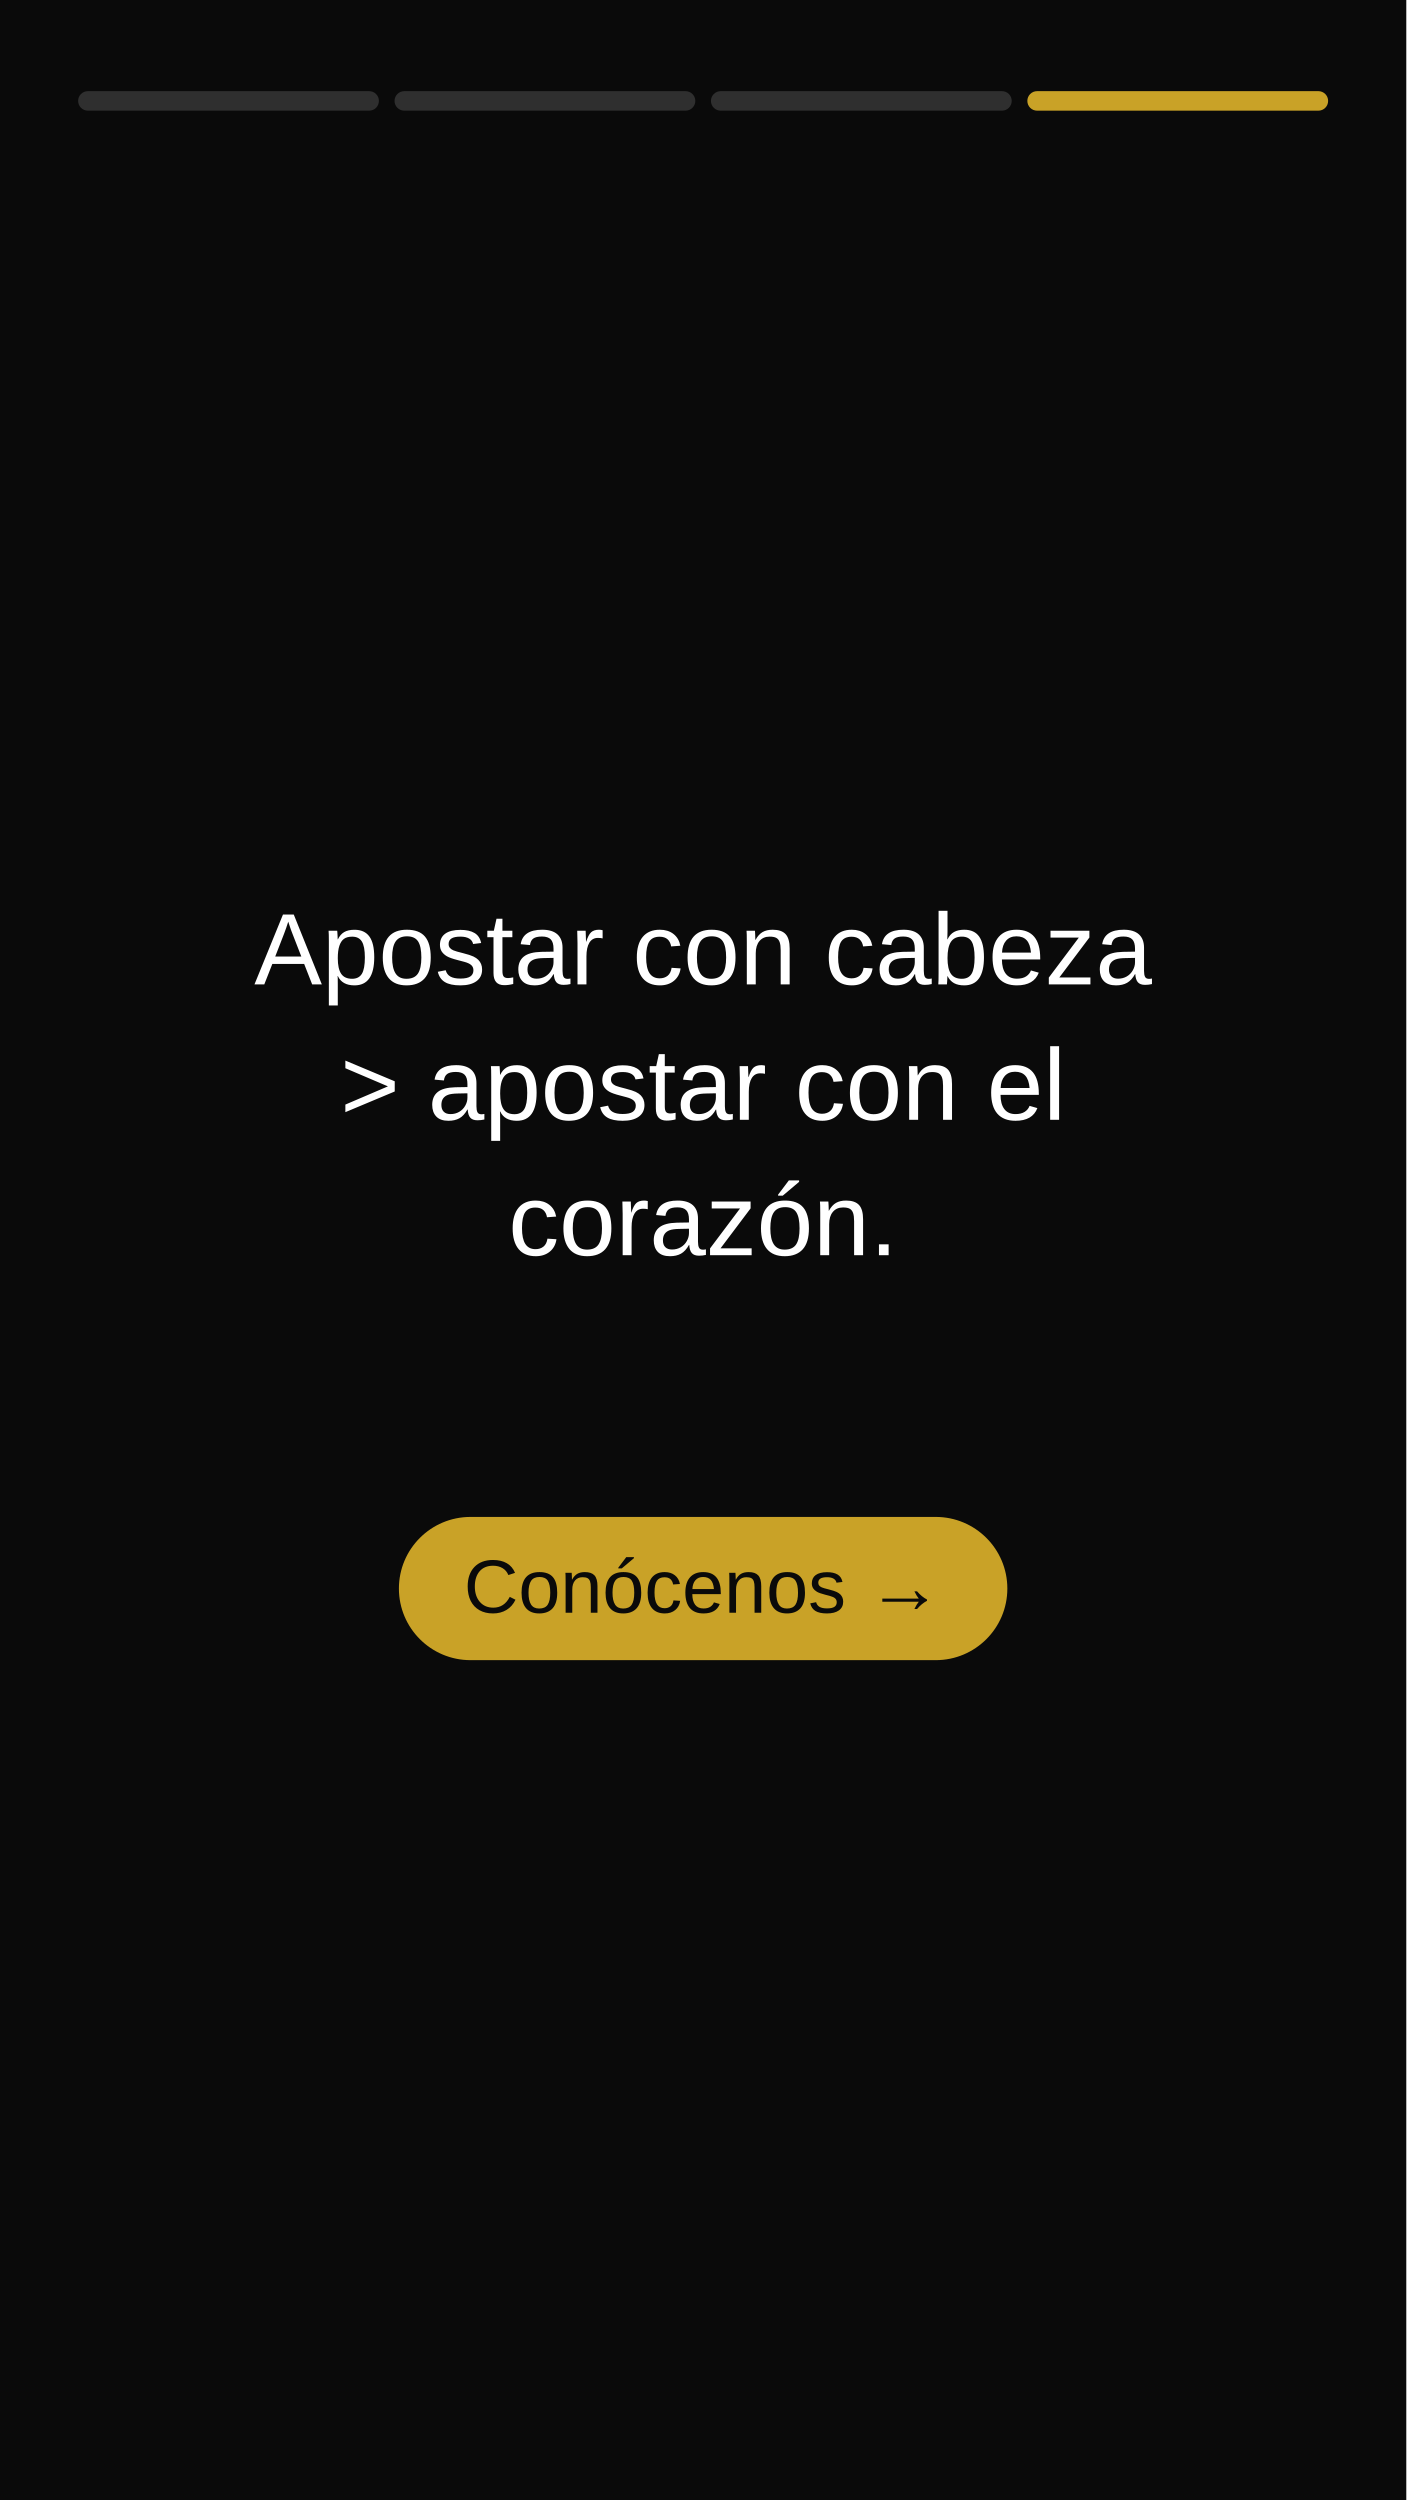
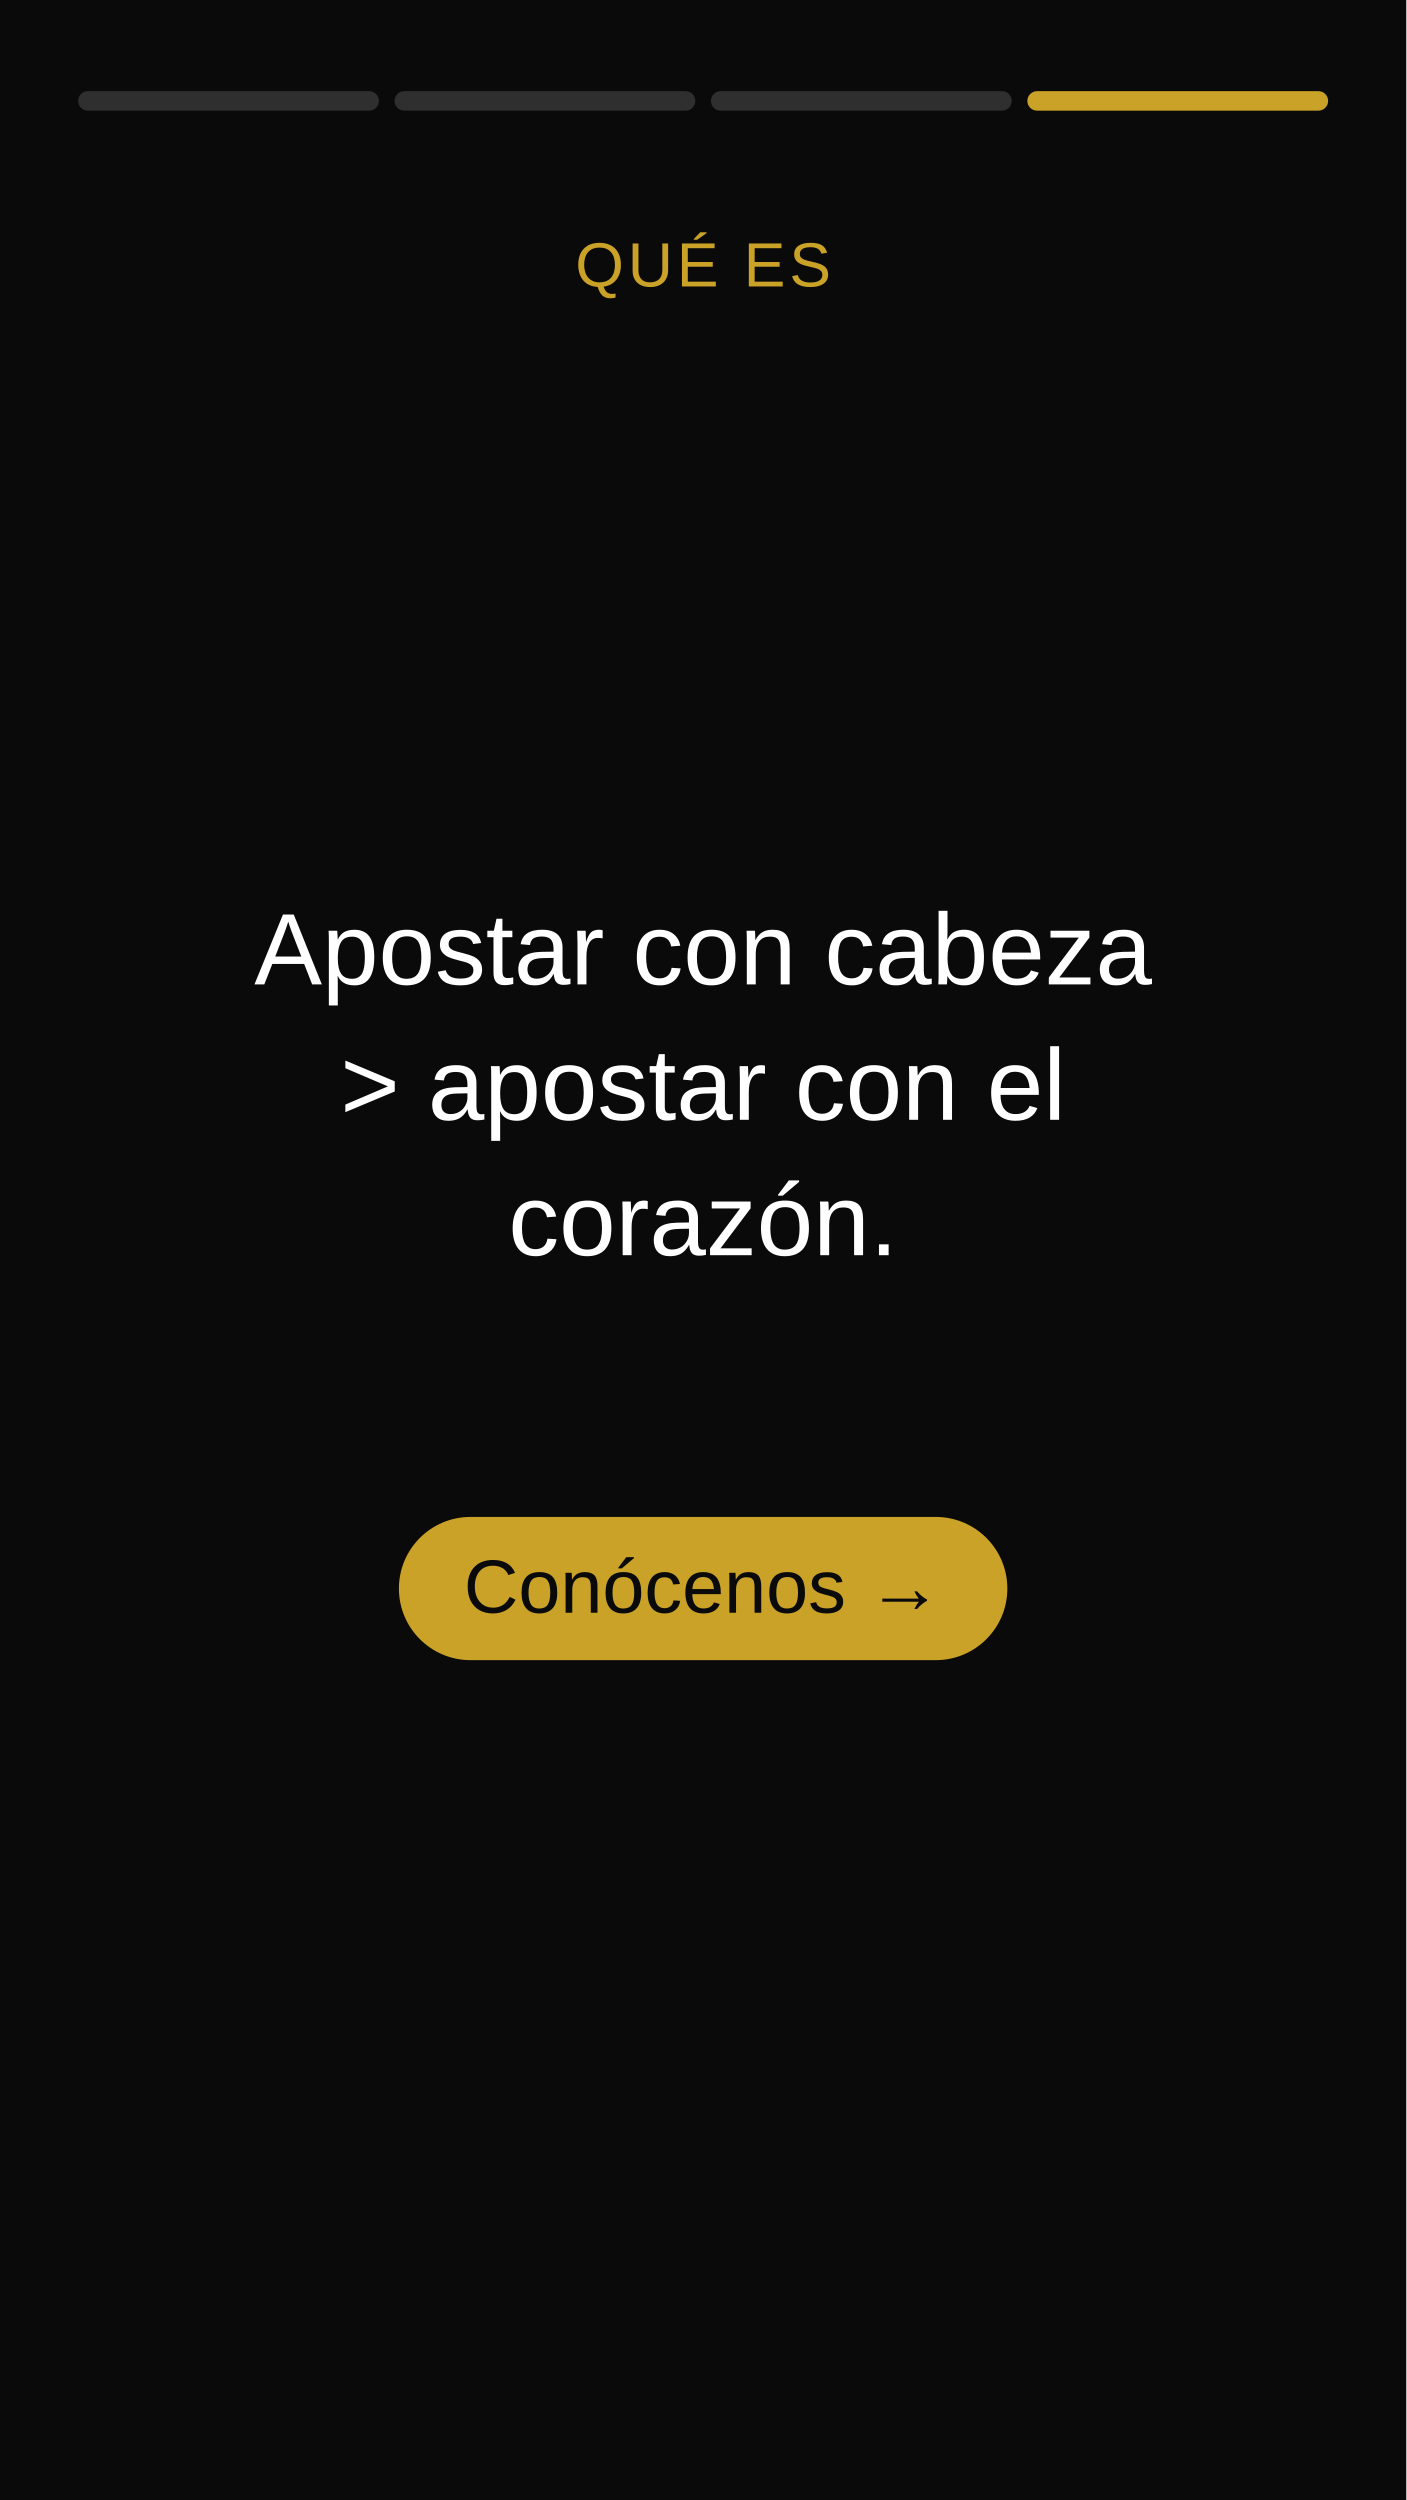
<svg xmlns="http://www.w3.org/2000/svg" width="1080" height="1920" viewBox="0 0 1080 1920">
  <rect width="1080" height="1920" fill="#0a0a0a" />
  <rect x="60.0" y="70" width="231.0" height="15" rx="7.5" fill="rgba(255,255,255,0.15)" />
  <rect x="303.0" y="70" width="231.0" height="15" rx="7.5" fill="rgba(255,255,255,0.15)" />
  <rect x="546.0" y="70" width="231.0" height="15" rx="7.5" fill="rgba(255,255,255,0.15)" />
  <rect x="789.0" y="70" width="231.0" height="15" rx="7.5" fill="#C9A227" />
+   <text x="540.0" y="220" font-family="Segoe UI, Arial, sans-serif" font-size="48" font-weight="500" fill="#C9A227" text-anchor="middle" letter-spacing="3">QUÉ ES</text>
  <text x="540.0" y="756.0" font-family="Segoe UI, Arial, sans-serif" font-size="78" font-weight="500" text-anchor="middle">
    <tspan fill="#ffffff">Apostar con cabeza</tspan>
  </text>
  <text x="540.0" y="860.0" font-family="Segoe UI, Arial, sans-serif" font-size="78" font-weight="500" text-anchor="middle">
    <tspan fill="#ffffff">&gt; apostar con el</tspan>
  </text>
  <text x="540.0" y="964.0" font-family="Segoe UI, Arial, sans-serif" font-size="78" font-weight="500" text-anchor="middle">
    <tspan fill="#ffffff">corazón.</tspan>
  </text>
  <rect x="306.36" y="1165.0" width="467.28" height="110" rx="55.0" fill="#C9A227" />
  <text x="540.0" y="1238.56" font-family="Segoe UI, Arial, sans-serif" font-size="58" font-weight="500" fill="#0a0a0a" text-anchor="middle">Conócenos →</text>
</svg>
